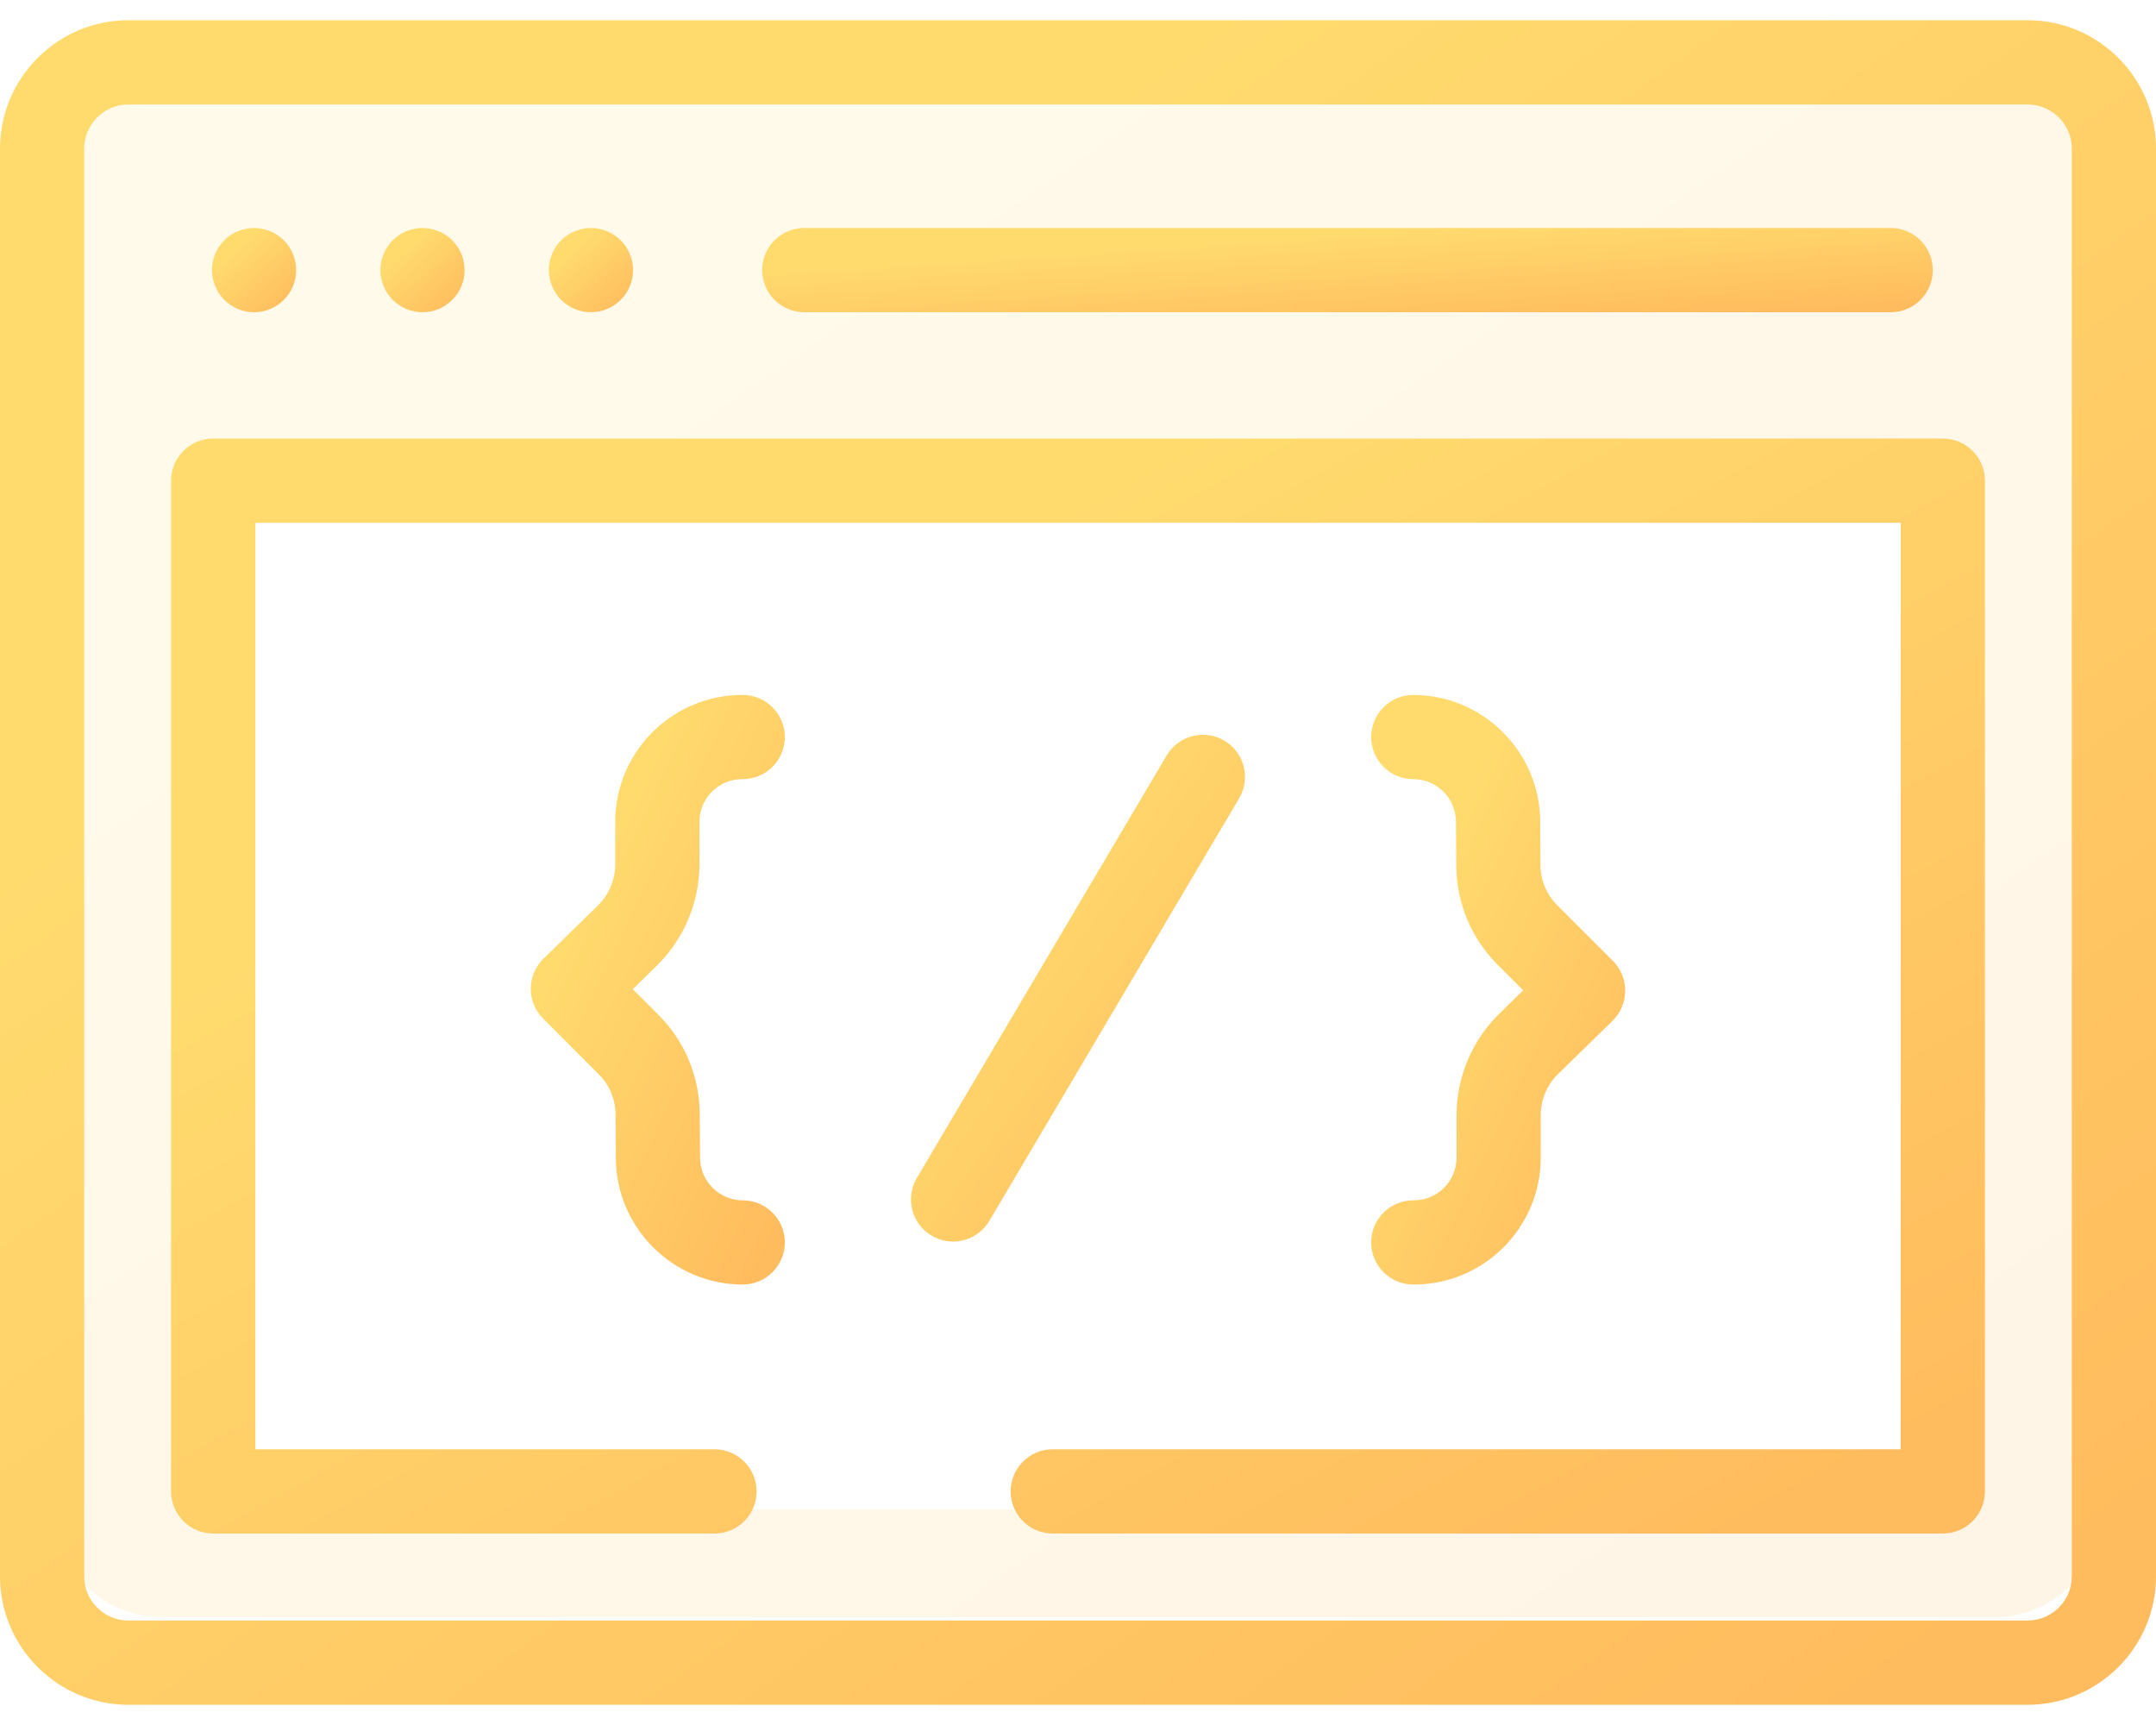
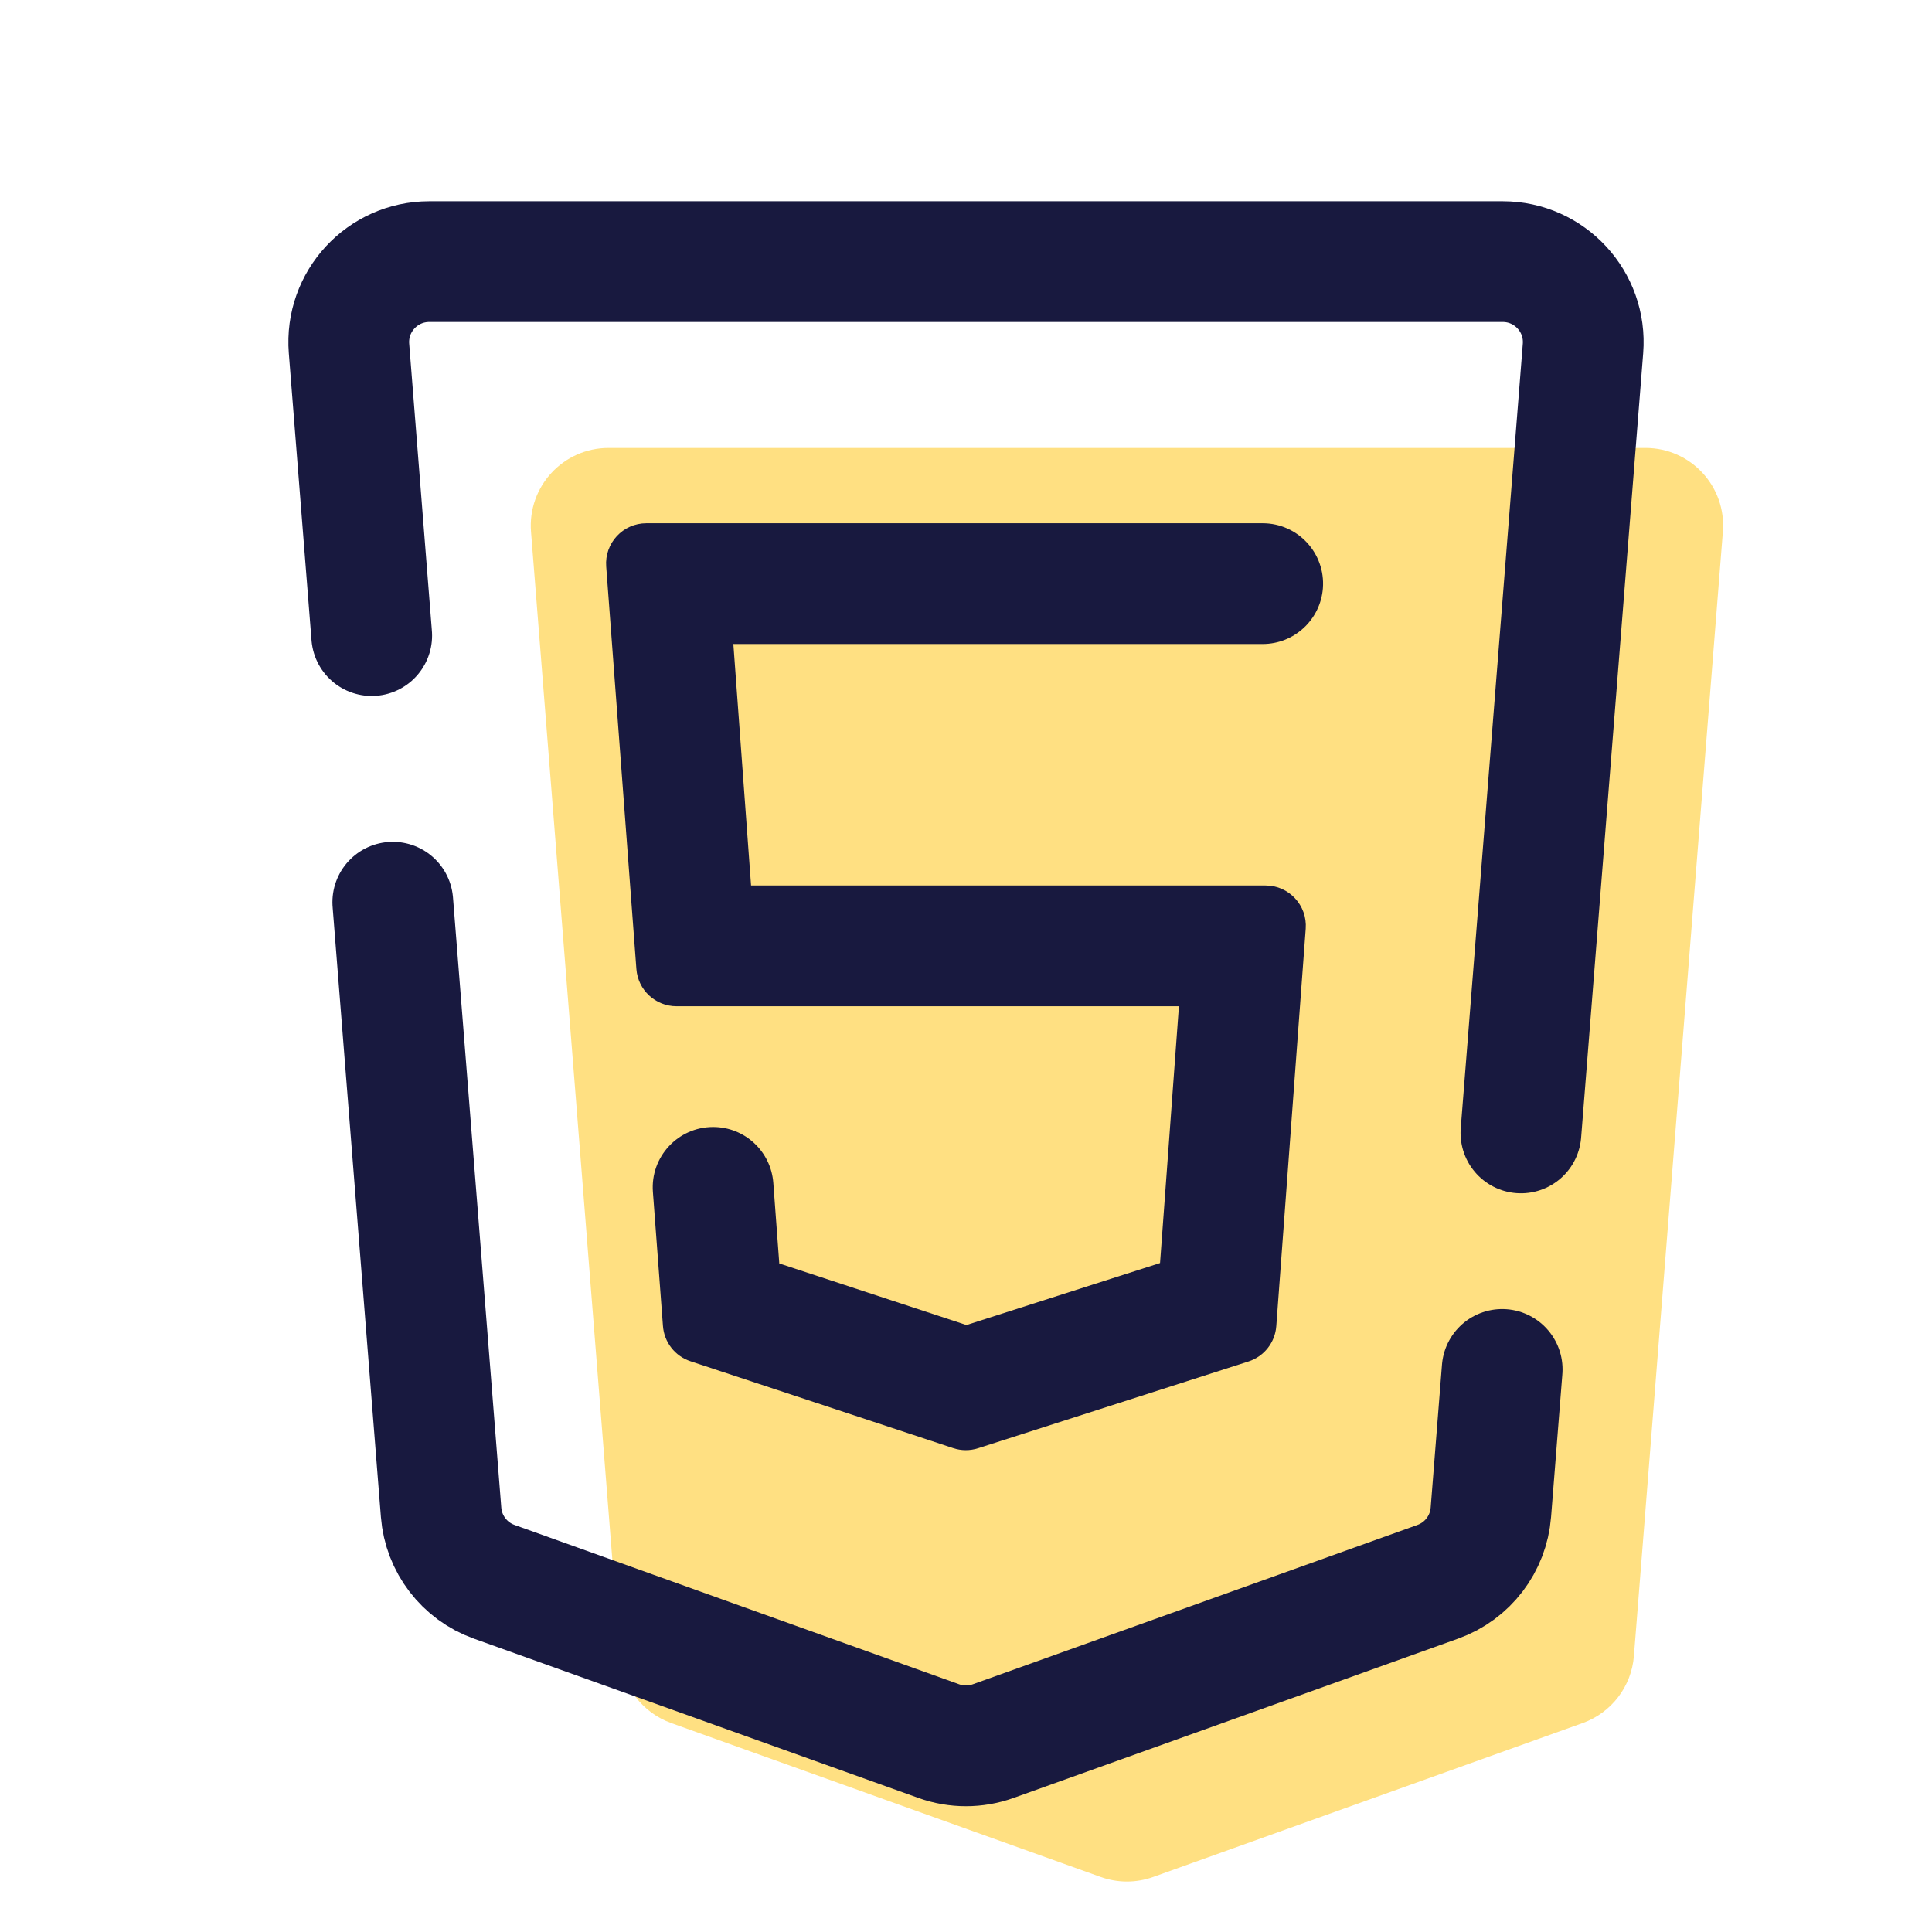
- <svg xmlns="http://www.w3.org/2000/svg" width="40" height="32" viewBox="0 0 40 32" fill="none">
-   <path opacity="0.15" fill-rule="evenodd" clip-rule="evenodd" d="M3 1C1.895 1 1 1.895 1 3V28C1 29.105 1.895 30 3 30H37C38.105 30 39 29.105 39 28V3C39 1.895 38.105 1 37 1H3ZM36 9H4V28H36V9Z" fill="url(#paint0_linear)" />
-   <path d="M37.617 0.375H2.383C1.069 0.375 0 1.444 0 2.758V29.242C0 30.556 1.069 31.625 2.383 31.625H37.617C38.931 31.625 40 30.556 40 29.242V2.758C40 1.444 38.931 0.375 37.617 0.375ZM38.438 29.242C38.438 29.695 38.069 30.062 37.617 30.062H2.383C1.931 30.062 1.562 29.695 1.562 29.242V2.758C1.562 2.306 1.931 1.938 2.383 1.938H37.617C38.069 1.938 38.438 2.306 38.438 2.758V29.242Z" fill="url(#paint1_linear)" />
-   <path d="M14.922 5.792H35.078C35.51 5.792 35.859 5.442 35.859 5.01C35.859 4.579 35.51 4.229 35.078 4.229H14.922C14.49 4.229 14.141 4.579 14.141 5.01C14.141 5.442 14.49 5.792 14.922 5.792Z" fill="url(#paint2_linear)" />
-   <path d="M3.992 5.309C4.012 5.356 4.036 5.402 4.064 5.444C4.092 5.487 4.125 5.527 4.161 5.562C4.306 5.709 4.508 5.792 4.713 5.792C4.765 5.792 4.816 5.787 4.866 5.777C4.916 5.767 4.966 5.752 5.013 5.732C5.06 5.713 5.105 5.688 5.147 5.66C5.19 5.631 5.23 5.598 5.266 5.563C5.302 5.527 5.334 5.487 5.363 5.444C5.392 5.402 5.416 5.356 5.435 5.309C5.455 5.262 5.47 5.213 5.48 5.163C5.49 5.113 5.494 5.061 5.494 5.01C5.494 4.959 5.49 4.908 5.48 4.858C5.47 4.808 5.455 4.759 5.435 4.712C5.416 4.664 5.392 4.619 5.363 4.577C5.334 4.534 5.302 4.494 5.266 4.458C5.23 4.422 5.19 4.389 5.147 4.361C5.105 4.333 5.06 4.309 5.013 4.289C4.966 4.27 4.916 4.255 4.866 4.245C4.766 4.224 4.662 4.224 4.561 4.245C4.511 4.255 4.462 4.27 4.415 4.289C4.367 4.309 4.322 4.333 4.28 4.361C4.237 4.389 4.197 4.422 4.161 4.458C4.125 4.494 4.092 4.534 4.064 4.577C4.036 4.619 4.012 4.664 3.992 4.712C3.973 4.759 3.958 4.808 3.948 4.858C3.937 4.908 3.932 4.959 3.932 5.01C3.932 5.061 3.937 5.113 3.948 5.163C3.958 5.213 3.973 5.262 3.992 5.309Z" fill="url(#paint3_linear)" />
-   <path d="M7.117 5.309C7.137 5.356 7.161 5.402 7.189 5.444C7.217 5.487 7.25 5.527 7.286 5.562C7.431 5.709 7.633 5.792 7.838 5.792C7.89 5.792 7.941 5.787 7.991 5.777C8.041 5.767 8.091 5.752 8.138 5.732C8.185 5.713 8.23 5.688 8.272 5.66C8.315 5.631 8.355 5.598 8.391 5.563C8.427 5.527 8.459 5.487 8.488 5.444C8.517 5.402 8.541 5.356 8.56 5.309C8.58 5.262 8.595 5.213 8.605 5.163C8.615 5.113 8.619 5.061 8.619 5.01C8.619 4.959 8.615 4.908 8.605 4.858C8.595 4.808 8.58 4.759 8.56 4.712C8.541 4.664 8.517 4.619 8.488 4.577C8.459 4.534 8.427 4.494 8.391 4.458C8.355 4.422 8.315 4.389 8.272 4.361C8.23 4.333 8.185 4.309 8.138 4.289C8.091 4.27 8.041 4.255 7.991 4.245C7.891 4.224 7.787 4.224 7.686 4.245C7.636 4.255 7.587 4.27 7.54 4.289C7.492 4.309 7.447 4.333 7.405 4.361C7.362 4.389 7.322 4.422 7.286 4.458C7.25 4.494 7.217 4.534 7.189 4.577C7.161 4.619 7.137 4.664 7.117 4.712C7.098 4.759 7.083 4.808 7.073 4.858C7.062 4.908 7.057 4.959 7.057 5.01C7.057 5.061 7.062 5.113 7.073 5.163C7.083 5.213 7.098 5.262 7.117 5.309Z" fill="url(#paint4_linear)" />
-   <path d="M10.242 5.309C10.262 5.356 10.286 5.402 10.314 5.444C10.342 5.487 10.375 5.527 10.411 5.562C10.447 5.598 10.487 5.631 10.53 5.66C10.572 5.688 10.617 5.713 10.665 5.732C10.712 5.752 10.761 5.767 10.811 5.777C10.861 5.787 10.912 5.791 10.963 5.791C11.015 5.791 11.066 5.787 11.116 5.777C11.166 5.767 11.216 5.752 11.262 5.732C11.309 5.713 11.355 5.688 11.398 5.66C11.44 5.631 11.48 5.598 11.516 5.562C11.552 5.527 11.585 5.487 11.613 5.444C11.642 5.402 11.666 5.356 11.685 5.309C11.705 5.262 11.72 5.213 11.73 5.163C11.74 5.113 11.744 5.061 11.744 5.01C11.744 4.959 11.74 4.908 11.73 4.858C11.72 4.808 11.705 4.759 11.685 4.712C11.666 4.664 11.642 4.619 11.613 4.577C11.585 4.534 11.552 4.494 11.516 4.458C11.48 4.422 11.44 4.389 11.398 4.361C11.355 4.333 11.309 4.309 11.262 4.289C11.216 4.27 11.166 4.255 11.116 4.245C11.016 4.224 10.912 4.224 10.811 4.245C10.761 4.255 10.712 4.27 10.665 4.289C10.617 4.309 10.572 4.333 10.53 4.361C10.487 4.389 10.447 4.422 10.411 4.458C10.375 4.494 10.342 4.534 10.314 4.577C10.286 4.619 10.262 4.664 10.242 4.712C10.223 4.759 10.208 4.808 10.198 4.858C10.187 4.908 10.182 4.959 10.182 5.01C10.182 5.061 10.187 5.113 10.198 5.163C10.208 5.213 10.223 5.262 10.242 5.309Z" fill="url(#paint5_linear)" />
-   <path d="M22.715 13.739C22.344 13.519 21.865 13.643 21.645 14.014L17.01 21.852C16.79 22.224 16.913 22.703 17.285 22.922C17.409 22.996 17.546 23.032 17.682 23.032C17.949 23.032 18.209 22.894 18.355 22.648L22.99 14.809C23.21 14.438 23.087 13.959 22.715 13.739Z" fill="url(#paint6_linear)" />
-   <path d="M12.977 16.035V15.246C12.977 14.809 13.332 14.454 13.769 14.454H13.78C14.211 14.454 14.561 14.104 14.561 13.673C14.561 13.242 14.211 12.892 13.78 12.892H13.769C12.471 12.892 11.414 13.948 11.414 15.246V16.035C11.414 16.319 11.298 16.596 11.095 16.795L10.082 17.785C9.933 17.931 9.849 18.131 9.847 18.34C9.846 18.548 9.929 18.749 10.076 18.896L11.108 19.928C11.307 20.126 11.417 20.391 11.42 20.672L11.425 21.491C11.434 22.78 12.49 23.829 13.78 23.829C14.211 23.829 14.561 23.479 14.561 23.048C14.561 22.616 14.211 22.267 13.78 22.267C13.346 22.267 12.991 21.914 12.988 21.48L12.982 20.661C12.977 19.966 12.704 19.313 12.213 18.823L11.74 18.35L12.187 17.912C12.689 17.421 12.977 16.737 12.977 16.035Z" fill="url(#paint7_linear)" />
-   <path d="M27.023 20.686V21.474C27.023 21.911 26.668 22.267 26.231 22.267H26.22C25.789 22.267 25.439 22.616 25.439 23.048C25.439 23.479 25.789 23.829 26.22 23.829H26.231C27.529 23.829 28.585 22.773 28.585 21.474V20.686C28.585 20.402 28.702 20.125 28.905 19.926L29.918 18.936C30.067 18.79 30.151 18.59 30.152 18.381C30.154 18.172 30.071 17.972 29.923 17.824L28.892 16.793C28.693 16.595 28.582 16.33 28.58 16.049L28.575 15.23C28.566 13.941 27.509 12.892 26.22 12.892C25.789 12.892 25.439 13.242 25.439 13.673C25.439 14.104 25.789 14.454 26.22 14.454C26.654 14.454 27.009 14.807 27.012 15.241L27.018 16.059C27.023 16.754 27.296 17.407 27.787 17.898L28.26 18.371L27.812 18.809C27.311 19.3 27.023 19.984 27.023 20.686Z" fill="url(#paint8_linear)" />
-   <path d="M36.044 8.135H3.956C3.524 8.135 3.174 8.485 3.174 8.917V27.667C3.174 28.098 3.524 28.448 3.956 28.448H13.255C13.687 28.448 14.037 28.098 14.037 27.667C14.037 27.235 13.687 26.885 13.255 26.885H4.737V9.698H35.263V26.885H19.531C19.1 26.885 18.75 27.235 18.75 27.667C18.75 28.098 19.1 28.448 19.531 28.448H36.044C36.476 28.448 36.826 28.098 36.826 27.667V8.917C36.826 8.485 36.476 8.135 36.044 8.135Z" fill="url(#paint9_linear)" />
-   <defs>
-     <linearGradient id="paint0_linear" x1="3.153" y1="1" x2="26.689" y2="35.054" gradientUnits="userSpaceOnUse">
-       <stop offset="0.259" stop-color="#FFDB6E" />
-       <stop offset="1" stop-color="#FFBC5E" />
-     </linearGradient>
-     <linearGradient id="paint1_linear" x1="2.267" y1="0.375" x2="27.833" y2="36.511" gradientUnits="userSpaceOnUse">
-       <stop offset="0.259" stop-color="#FFDB6E" />
-       <stop offset="1" stop-color="#FFBC5E" />
-     </linearGradient>
-     <linearGradient id="paint2_linear" x1="15.371" y1="4.229" x2="15.547" y2="6.929" gradientUnits="userSpaceOnUse">
-       <stop offset="0.259" stop-color="#FFDB6E" />
-       <stop offset="1" stop-color="#FFBC5E" />
-     </linearGradient>
-     <linearGradient id="paint3_linear" x1="4.02" y1="4.229" x2="5.369" y2="5.719" gradientUnits="userSpaceOnUse">
-       <stop offset="0.259" stop-color="#FFDB6E" />
-       <stop offset="1" stop-color="#FFBC5E" />
-     </linearGradient>
-     <linearGradient id="paint4_linear" x1="7.145" y1="4.229" x2="8.494" y2="5.719" gradientUnits="userSpaceOnUse">
-       <stop offset="0.259" stop-color="#FFDB6E" />
-       <stop offset="1" stop-color="#FFBC5E" />
-     </linearGradient>
-     <linearGradient id="paint5_linear" x1="10.27" y1="4.229" x2="11.619" y2="5.719" gradientUnits="userSpaceOnUse">
-       <stop offset="0.259" stop-color="#FFDB6E" />
-       <stop offset="1" stop-color="#FFBC5E" />
-     </linearGradient>
-     <linearGradient id="paint6_linear" x1="17.252" y1="13.63" x2="25.014" y2="19.281" gradientUnits="userSpaceOnUse">
-       <stop offset="0.259" stop-color="#FFDB6E" />
-       <stop offset="1" stop-color="#FFBC5E" />
-     </linearGradient>
-     <linearGradient id="paint7_linear" x1="10.114" y1="12.892" x2="17.479" y2="16.396" gradientUnits="userSpaceOnUse">
-       <stop offset="0.259" stop-color="#FFDB6E" />
-       <stop offset="1" stop-color="#FFBC5E" />
-     </linearGradient>
-     <linearGradient id="paint8_linear" x1="25.706" y1="12.892" x2="33.07" y2="16.396" gradientUnits="userSpaceOnUse">
-       <stop offset="0.259" stop-color="#FFDB6E" />
-       <stop offset="1" stop-color="#FFBC5E" />
-     </linearGradient>
-     <linearGradient id="paint9_linear" x1="5.081" y1="8.135" x2="19.915" y2="35.272" gradientUnits="userSpaceOnUse">
-       <stop offset="0.259" stop-color="#FFDB6E" />
-       <stop offset="1" stop-color="#FFBC5E" />
-     </linearGradient>
-   </defs>
+ <svg xmlns="http://www.w3.org/2000/svg" x="0px" y="0px" width="100" height="100" viewBox="0 0 48 48">
+   <path fill="#ffe082" d="M40.881,11.129H15.119c-1.127,0-2.015,0.961-1.926,2.084l2.21,27.93 c0.06,0.758,0.559,1.41,1.274,1.666l10.67,3.824c0.421,0.151,0.882,0.151,1.303,0l10.67-3.824c0.715-0.256,1.214-0.908,1.274-1.666 l2.21-27.93C42.895,12.09,42.008,11.129,40.881,11.129z" />
+   <path fill="none" stroke="#18193f" stroke-linecap="round" stroke-linejoin="round" stroke-miterlimit="10" stroke-width="3" d="M37.787,28.147l1.542-19.489C39.421,7.495,38.502,6.5,37.335,6.5H10.665c-1.167,0-2.086,0.995-1.994,2.158l0.564,7.133" />
+   <path fill="none" stroke="#18193f" stroke-linecap="round" stroke-linejoin="round" stroke-miterlimit="10" stroke-width="3" d="M9.759,22.415l1.2,15.159c0.062,0.784,0.578,1.46,1.319,1.725l11.047,3.959c0.436,0.156,0.913,0.156,1.349,0l11.047-3.959 c0.741-0.265,1.257-0.941,1.319-1.725l0.281-3.551" />
+   <path fill="#18193f" d="M31.371,16H18.22l0.44,6h12.783c0.581,0,1.04,0.494,0.997,1.074l-0.731,9.874 c-0.03,0.406-0.304,0.754-0.692,0.878L24.3,35.981c-0.202,0.065-0.418,0.064-0.619-0.003l-6.527-2.158 c-0.384-0.127-0.653-0.472-0.683-0.875l-0.25-3.333C16.156,28.742,16.844,28,17.717,28h0c0.786,0,1.438,0.606,1.496,1.39l0.148,2 l4.65,1.53l4.81-1.54L29.29,25H16.808c-0.523,0-0.958-0.403-0.997-0.925l-0.75-10C15.017,13.495,15.476,13,16.058,13h15.313 c0.874,0,1.562,0.744,1.496,1.615v0C32.806,15.396,32.155,16,31.371,16z" />
</svg>
